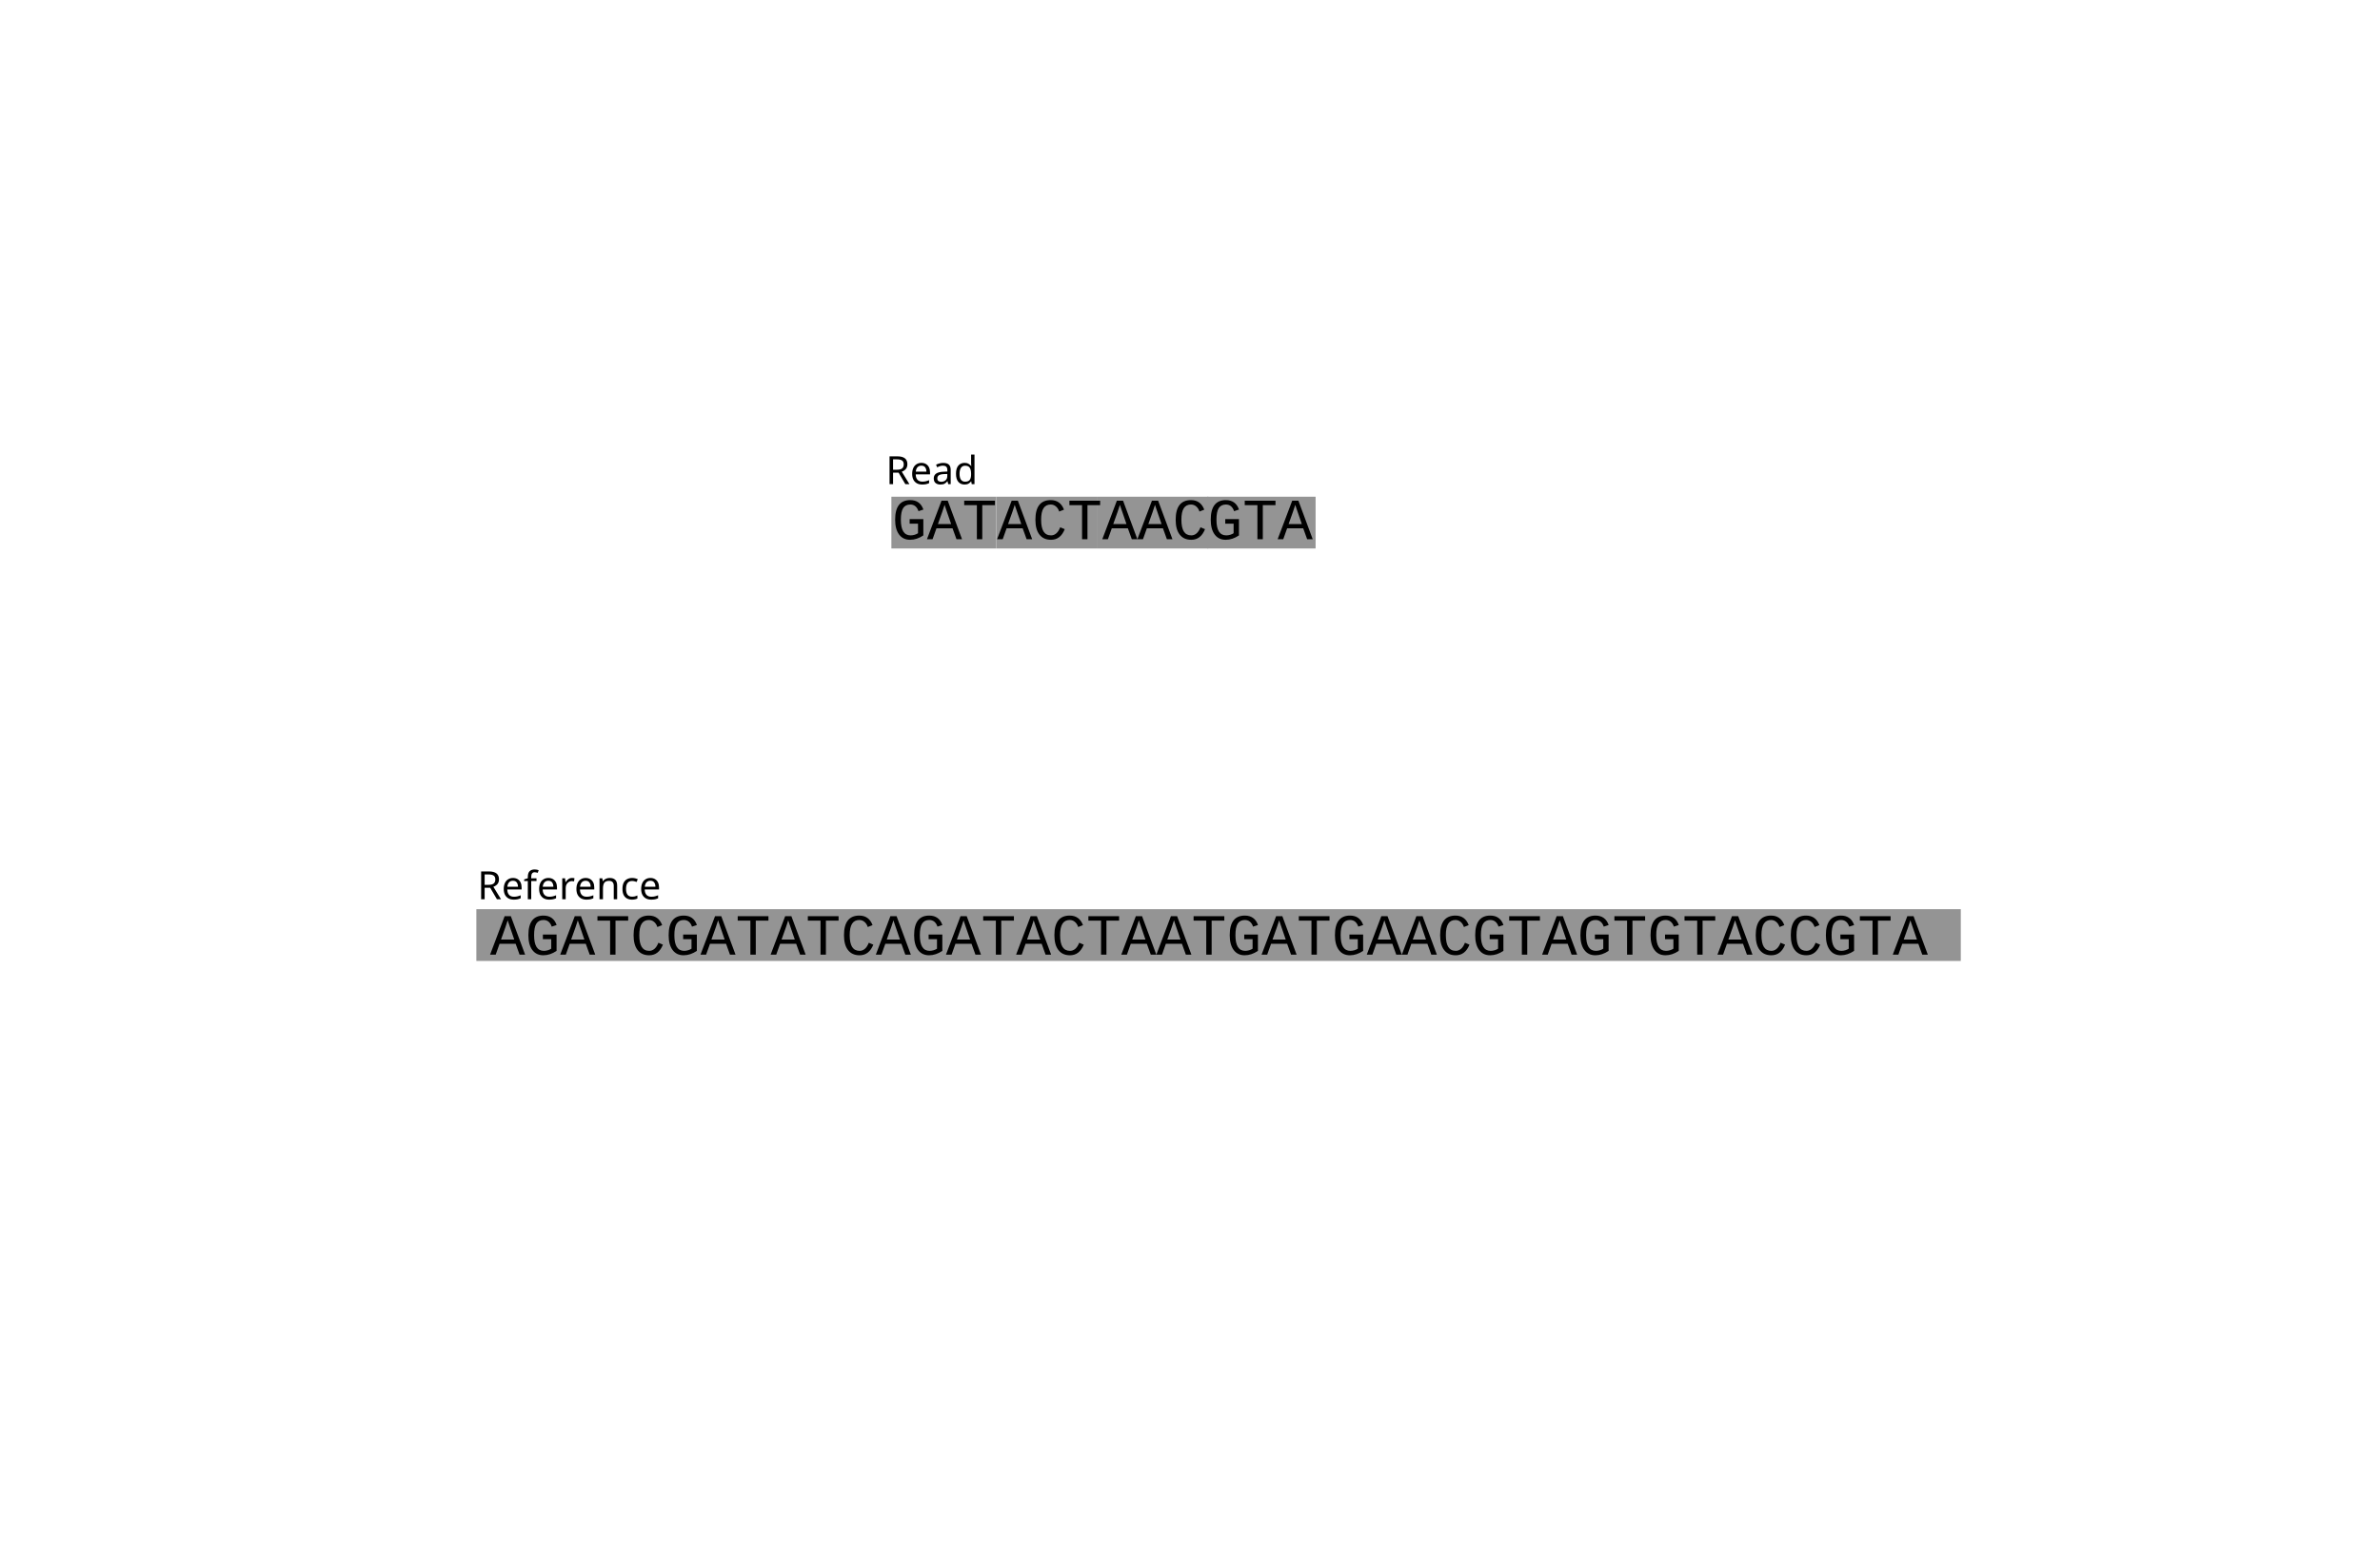
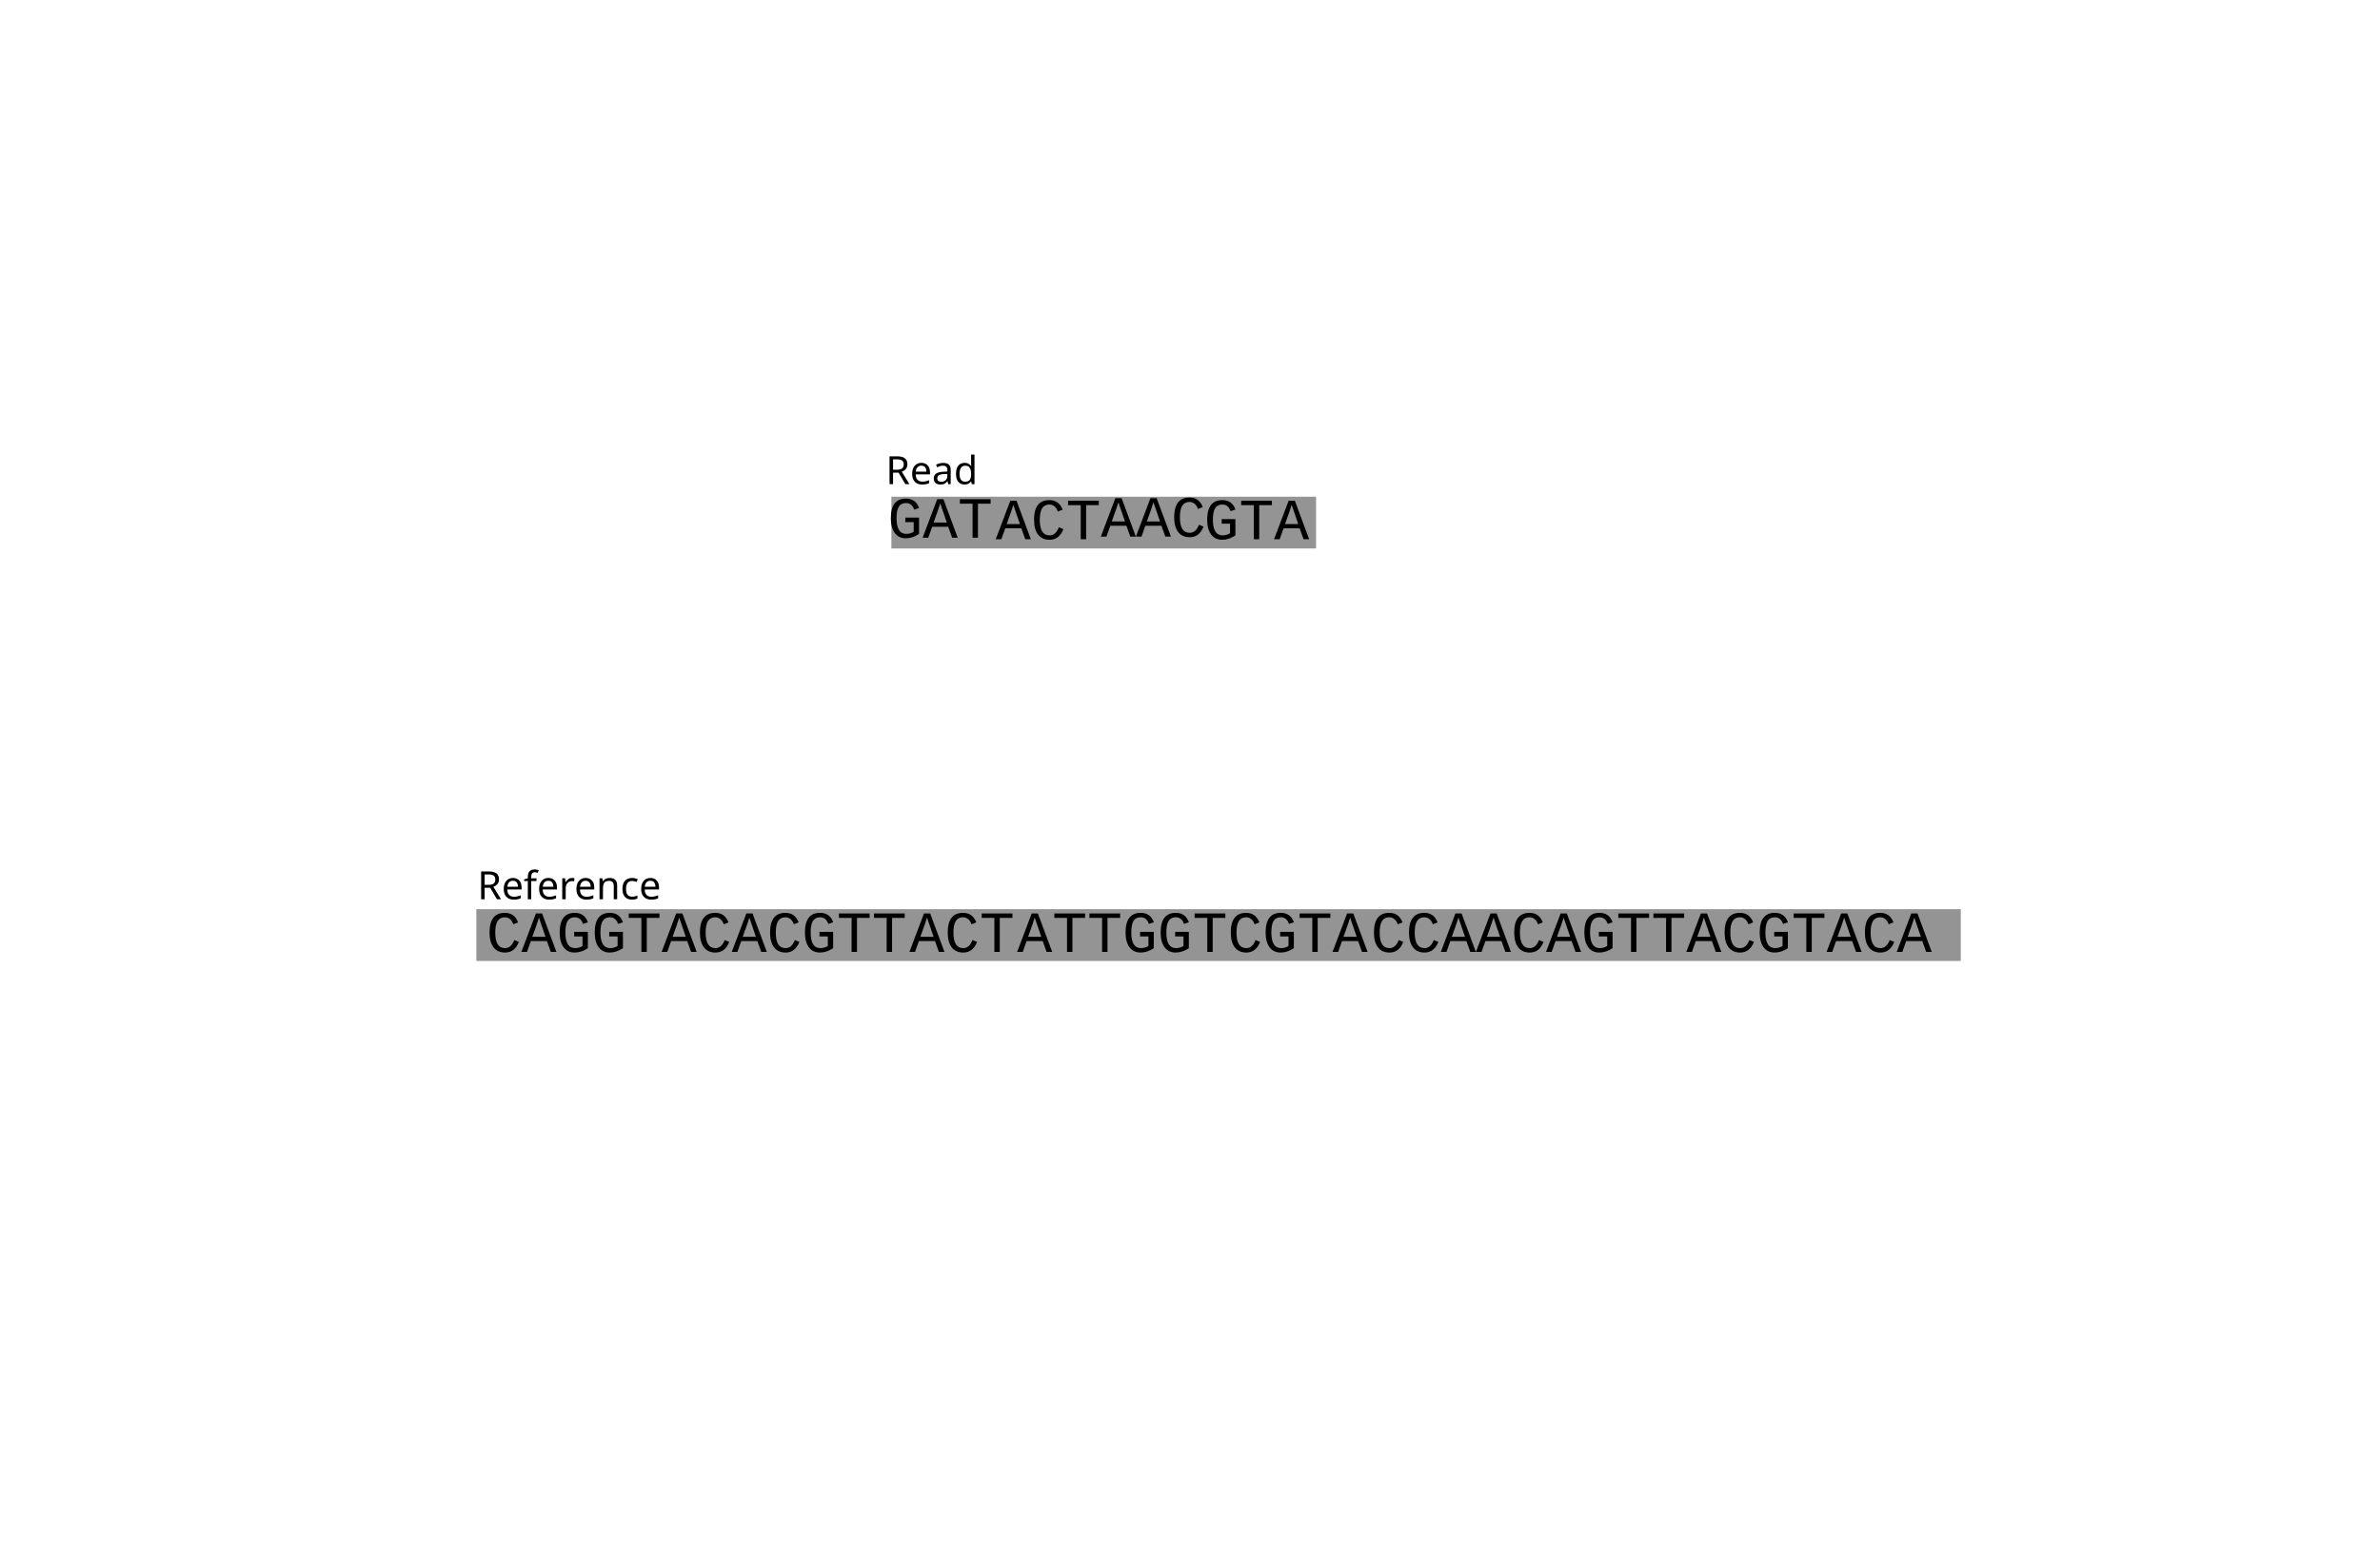
<svg xmlns="http://www.w3.org/2000/svg" width="689.631mm" height="453.047mm" viewBox="0 0 689.631 453.047" version="1.1" id="svg5" xml:space="preserve">
  <defs id="defs2" />
  <g id="layer1" transform="translate(-123.0018,-1393.002)">
-     <path d="m 381.289,1536.942 h 30.353 v 14.999 h -30.353 z" style="fill:#949494;fill-opacity:1;fill-rule:evenodd;stroke:none;stroke-width:2.566" id="path1049-9-6" />
-     <path d="m 411.671,1536.942 h 29.374 v 14.999 h -29.374 z" style="fill:#949494;fill-opacity:1;fill-rule:evenodd;stroke:none;stroke-width:2.525" id="path1051-7-7" />
-     <path d="m 441.039,1536.942 h 32.101 v 14.999 h -32.101 z" style="fill:#949494;fill-opacity:1;fill-rule:evenodd;stroke:none;stroke-width:2.639" id="path1053-5-5" />
-     <path d="m 472.81,1536.942 h 31.4 v 14.999 h -31.4 z" style="fill:#949494;fill-opacity:1;fill-rule:evenodd;stroke:none;stroke-width:2.611" id="path1055-3-3" />
+     <path d="m 381.289,1536.942 h 123.056 v 14.999 H 381.289 Z" style="fill:#949494;fill-opacity:1;fill-rule:evenodd;stroke:none;stroke-width:5.167" id="path1049-9-6" />
    <path d="M 261.032,1656.471 H 691.162 V 1671.47 H 261.032 Z" style="fill:#949494;fill-opacity:1;fill-rule:evenodd;stroke:none;stroke-width:9.662" id="path1063-1-8-1" />
-     <text xml:space="preserve" style="font-style:normal;font-variant:normal;font-weight:normal;font-stretch:normal;font-size:11.289px;font-family:'Courier New';-inkscape-font-specification:'Courier New, Normal';font-variant-ligatures:normal;font-variant-caps:normal;font-variant-numeric:normal;font-variant-east-asian:normal;fill:#000000;stroke-width:1.4;stroke-dasharray:none" x="381.442" y="1549.254" id="text250-67-3-4-1-3-8-7-2-3-03">
-       <tspan style="font-style:normal;font-variant:normal;font-weight:normal;font-stretch:normal;font-size:16.933px;font-family:'Courier New';-inkscape-font-specification:'Courier New, Normal';font-variant-ligatures:normal;font-variant-caps:normal;font-variant-numeric:normal;font-variant-east-asian:normal;stroke-width:1.4;stroke-dasharray:none" x="381.442" y="1549.254" id="tspan35795-1-6">GATACTAACGTA</tspan>
+     <text xml:space="preserve" style="font-style:normal;font-variant:normal;font-weight:normal;font-stretch:normal;font-size:11.289px;font-family:'Courier New';-inkscape-font-specification:'Courier New, Normal';font-variant-ligatures:normal;font-variant-caps:normal;font-variant-numeric:normal;font-variant-east-asian:normal;fill:#000000;stroke-width:1.4;stroke-dasharray:none" x="380.19" y="1548.818" id="text250-67-3-4-1-3-8-7-2-3-03">
+       <tspan style="font-style:normal;font-variant:normal;font-weight:normal;font-stretch:normal;font-size:16.933px;font-family:'Courier New';-inkscape-font-specification:'Courier New, Normal';font-variant-ligatures:normal;font-variant-caps:normal;font-variant-numeric:normal;font-variant-east-asian:normal;stroke-width:1.4;stroke-dasharray:none" x="380.19" y="1548.818" id="tspan35795-1-6">GAT</tspan>
    </text>
-     <text xml:space="preserve" style="font-style:normal;font-variant:normal;font-weight:normal;font-stretch:normal;font-size:11.289px;font-family:'Courier New';-inkscape-font-specification:'Courier New, Normal';font-variant-ligatures:normal;font-variant-caps:normal;font-variant-numeric:normal;font-variant-east-asian:normal;fill:#000000;stroke-width:1.4;stroke-dasharray:none" x="265.008" y="1669.653" id="text250-67-3-4-1-3-8-7-2-3-03-1">
-       <tspan style="font-style:normal;font-variant:normal;font-weight:normal;font-stretch:normal;font-size:16.933px;font-family:'Courier New';-inkscape-font-specification:'Courier New, Normal';font-variant-ligatures:normal;font-variant-caps:normal;font-variant-numeric:normal;font-variant-east-asian:normal;stroke-width:1.4;stroke-dasharray:none" x="265.008" y="1669.653" id="tspan35795-1-6-5">AGATCGATATCAGATACTAATGATGAACGTAGTGTACCGTA</tspan>
+     <text xml:space="preserve" style="font-style:normal;font-variant:normal;font-weight:normal;font-stretch:normal;font-size:11.289px;font-family:'Courier New';-inkscape-font-specification:'Courier New, Normal';font-variant-ligatures:normal;font-variant-caps:normal;font-variant-numeric:normal;font-variant-east-asian:normal;fill:#000000;stroke-width:1.4;stroke-dasharray:none" x="355.304" y="1668.862" id="text250-67-3-4-1-3-8-7-2-3-03-68">
+       <tspan style="font-style:normal;font-variant:normal;font-weight:normal;font-stretch:normal;font-size:16.933px;font-family:'Courier New';-inkscape-font-specification:'Courier New, Normal';font-variant-ligatures:normal;font-variant-caps:normal;font-variant-numeric:normal;font-variant-east-asian:normal;stroke-width:1.4;stroke-dasharray:none" x="355.304" y="1668.862" id="tspan35795-1-6-9">GTT</tspan>
+     </text>
+     <text xml:space="preserve" style="font-style:normal;font-variant:normal;font-weight:normal;font-stretch:normal;font-size:11.289px;font-family:'Courier New';-inkscape-font-specification:'Courier New, Normal';font-variant-ligatures:normal;font-variant-caps:normal;font-variant-numeric:normal;font-variant-east-asian:normal;fill:#000000;stroke-width:1.4;stroke-dasharray:none" x="441.978" y="1527.342" id="text250-67-3-4-1-3-8-7-2-3-03-8">
+       <tspan style="font-style:normal;font-variant:normal;font-weight:normal;font-stretch:normal;font-size:16.933px;font-family:'Courier New';-inkscape-font-specification:'Courier New, Normal';font-variant-ligatures:normal;font-variant-caps:normal;font-variant-numeric:normal;font-variant-east-asian:normal;stroke-width:1.4;stroke-dasharray:none" x="441.978" y="1527.342" id="tspan35795-1-6-4" />
+       <tspan style="font-style:normal;font-variant:normal;font-weight:normal;font-stretch:normal;font-size:16.933px;font-family:'Courier New';-inkscape-font-specification:'Courier New, Normal';font-variant-ligatures:normal;font-variant-caps:normal;font-variant-numeric:normal;font-variant-east-asian:normal;stroke-width:1.4;stroke-dasharray:none" x="441.978" y="1548.509" id="tspan12349">AAC</tspan>
+     </text>
+     <text xml:space="preserve" style="font-style:normal;font-variant:normal;font-weight:normal;font-stretch:normal;font-size:11.289px;font-family:'Courier New';-inkscape-font-specification:'Courier New, Normal';font-variant-ligatures:normal;font-variant-caps:normal;font-variant-numeric:normal;font-variant-east-asian:normal;fill:#000000;stroke-width:1.4;stroke-dasharray:none" x="520.181" y="1668.862" id="text250-67-3-4-1-3-8-7-2-3-03-8-36">
+       <tspan style="font-style:normal;font-variant:normal;font-weight:normal;font-stretch:normal;font-size:16.933px;font-family:'Courier New';-inkscape-font-specification:'Courier New, Normal';font-variant-ligatures:normal;font-variant-caps:normal;font-variant-numeric:normal;font-variant-east-asian:normal;stroke-width:1.4;stroke-dasharray:none" x="520.181" y="1668.862" id="tspan35795-1-6-4-7">CCAACAGTTACGTACA</tspan>
+       <tspan style="font-style:normal;font-variant:normal;font-weight:normal;font-stretch:normal;font-size:16.933px;font-family:'Courier New';-inkscape-font-specification:'Courier New, Normal';font-variant-ligatures:normal;font-variant-caps:normal;font-variant-numeric:normal;font-variant-east-asian:normal;stroke-width:1.4;stroke-dasharray:none" x="520.181" y="1685.007" id="tspan12349-5" />
+     </text>
+     <text xml:space="preserve" style="font-style:normal;font-variant:normal;font-weight:normal;font-stretch:normal;font-size:11.289px;font-family:'Courier New';-inkscape-font-specification:'Courier New, Normal';font-variant-ligatures:normal;font-variant-caps:normal;font-variant-numeric:normal;font-variant-east-asian:normal;fill:#000000;stroke-width:1.4;stroke-dasharray:none" x="263.909" y="1668.862" id="text250-67-3-4-1-3-8-7-2-3-03-8-36-3">
+       <tspan style="font-style:normal;font-variant:normal;font-weight:normal;font-stretch:normal;font-size:16.933px;font-family:'Courier New';-inkscape-font-specification:'Courier New, Normal';font-variant-ligatures:normal;font-variant-caps:normal;font-variant-numeric:normal;font-variant-east-asian:normal;stroke-width:1.4;stroke-dasharray:none" x="263.909" y="1668.862" id="tspan12349-5-6">CAGGTACAC</tspan>
+     </text>
+     <text xml:space="preserve" style="font-style:normal;font-variant:normal;font-weight:normal;font-stretch:normal;font-size:11.289px;font-family:'Courier New';-inkscape-font-specification:'Courier New, Normal';font-variant-ligatures:normal;font-variant-caps:normal;font-variant-numeric:normal;font-variant-east-asian:normal;fill:#000000;stroke-width:1.4;stroke-dasharray:none" x="411.537" y="1549.254" id="text250-67-3-4-1-3-8-7-2-3-03-6">
+       <tspan style="font-style:normal;font-variant:normal;font-weight:normal;font-stretch:normal;font-size:16.933px;font-family:'Courier New';-inkscape-font-specification:'Courier New, Normal';font-variant-ligatures:normal;font-variant-caps:normal;font-variant-numeric:normal;font-variant-east-asian:normal;stroke-width:1.4;stroke-dasharray:none" x="411.537" y="1549.254" id="tspan35795-1-6-56">ACT</tspan>
    </text>
    <text xml:space="preserve" style="font-size:3.175px;fill:#000000;stroke-width:1.4;stroke-dasharray:none" x="379.664" y="1533.301" id="text250-67-3-3">
      <tspan id="tspan248-3-9-2" style="font-style:normal;font-variant:normal;font-weight:normal;font-stretch:normal;font-size:11.289px;font-family:sans-serif;-inkscape-font-specification:'sans-serif, Normal';font-variant-ligatures:normal;font-variant-caps:normal;font-variant-numeric:normal;font-variant-east-asian:normal;stroke-width:1.4;stroke-dasharray:none" x="379.664" y="1533.301">Read</tspan>
    </text>
    <text xml:space="preserve" style="font-size:3.175px;fill:#000000;stroke-width:1.4;stroke-dasharray:none" x="261.325" y="1653.595" id="text250-67-3-0">
      <tspan id="tspan248-3-9-6" style="font-style:normal;font-variant:normal;font-weight:normal;font-stretch:normal;font-size:11.289px;font-family:sans-serif;-inkscape-font-specification:'sans-serif, Normal';font-variant-ligatures:normal;font-variant-caps:normal;font-variant-numeric:normal;font-variant-east-asian:normal;stroke-width:1.4;stroke-dasharray:none" x="261.325" y="1653.595">Reference</tspan>
    </text>
+     <text xml:space="preserve" style="font-style:normal;font-variant:normal;font-weight:normal;font-stretch:normal;font-size:11.289px;font-family:'Courier New';-inkscape-font-specification:'Courier New, Normal';font-variant-ligatures:normal;font-variant-caps:normal;font-variant-numeric:normal;font-variant-east-asian:normal;fill:#000000;stroke-width:1.4;stroke-dasharray:none" x="417.725" y="1668.862" id="text250-67-3-4-1-3-8-7-2-3-03-1">
+       <tspan style="font-style:normal;font-variant:normal;font-weight:normal;font-stretch:normal;font-size:16.933px;font-family:'Courier New';-inkscape-font-specification:'Courier New, Normal';font-variant-ligatures:normal;font-variant-caps:normal;font-variant-numeric:normal;font-variant-east-asian:normal;stroke-width:1.4;stroke-dasharray:none" x="417.725" y="1668.862" id="tspan35795-1-6-5">ATTGGTC</tspan>
+     </text>
+     <text xml:space="preserve" style="font-style:normal;font-variant:normal;font-weight:normal;font-stretch:normal;font-size:11.289px;font-family:'Courier New';-inkscape-font-specification:'Courier New, Normal';font-variant-ligatures:normal;font-variant-caps:normal;font-variant-numeric:normal;font-variant-east-asian:normal;fill:#000000;stroke-width:1.4;stroke-dasharray:none" x="471.859" y="1549.254" id="text250-67-3-4-1-3-8-7-2-3-03-9">
+       <tspan style="font-style:normal;font-variant:normal;font-weight:normal;font-stretch:normal;font-size:16.933px;font-family:'Courier New';-inkscape-font-specification:'Courier New, Normal';font-variant-ligatures:normal;font-variant-caps:normal;font-variant-numeric:normal;font-variant-east-asian:normal;stroke-width:1.4;stroke-dasharray:none" x="471.859" y="1549.254" id="tspan35795-1-6-3">GTA</tspan>
+     </text>
+     <text xml:space="preserve" style="font-style:normal;font-variant:normal;font-weight:normal;font-stretch:normal;font-size:11.289px;font-family:'Courier New';-inkscape-font-specification:'Courier New, Normal';font-variant-ligatures:normal;font-variant-caps:normal;font-variant-numeric:normal;font-variant-east-asian:normal;fill:#000000;stroke-width:1.4;stroke-dasharray:none" x="386.514" y="1668.862" id="text250-67-3-4-1-3-8-7-2-3-03-6-5">
+       <tspan style="font-style:normal;font-variant:normal;font-weight:normal;font-stretch:normal;font-size:16.933px;font-family:'Courier New';-inkscape-font-specification:'Courier New, Normal';font-variant-ligatures:normal;font-variant-caps:normal;font-variant-numeric:normal;font-variant-east-asian:normal;stroke-width:1.4;stroke-dasharray:none" x="386.514" y="1668.862" id="tspan35795-1-6-56-2">ACT</tspan>
+     </text>
+     <text xml:space="preserve" style="font-style:normal;font-variant:normal;font-weight:normal;font-stretch:normal;font-size:11.289px;font-family:'Courier New';-inkscape-font-specification:'Courier New, Normal';font-variant-ligatures:normal;font-variant-caps:normal;font-variant-numeric:normal;font-variant-east-asian:normal;fill:#000000;stroke-width:1.4;stroke-dasharray:none" x="488.797" y="1668.862" id="text250-67-3-4-1-3-8-7-2-3-03-9-5">
+       <tspan style="font-style:normal;font-variant:normal;font-weight:normal;font-stretch:normal;font-size:16.933px;font-family:'Courier New';-inkscape-font-specification:'Courier New, Normal';font-variant-ligatures:normal;font-variant-caps:normal;font-variant-numeric:normal;font-variant-east-asian:normal;stroke-width:1.4;stroke-dasharray:none" x="488.797" y="1668.862" id="tspan35795-1-6-3-4">GTA</tspan>
+     </text>
  </g>
</svg>
